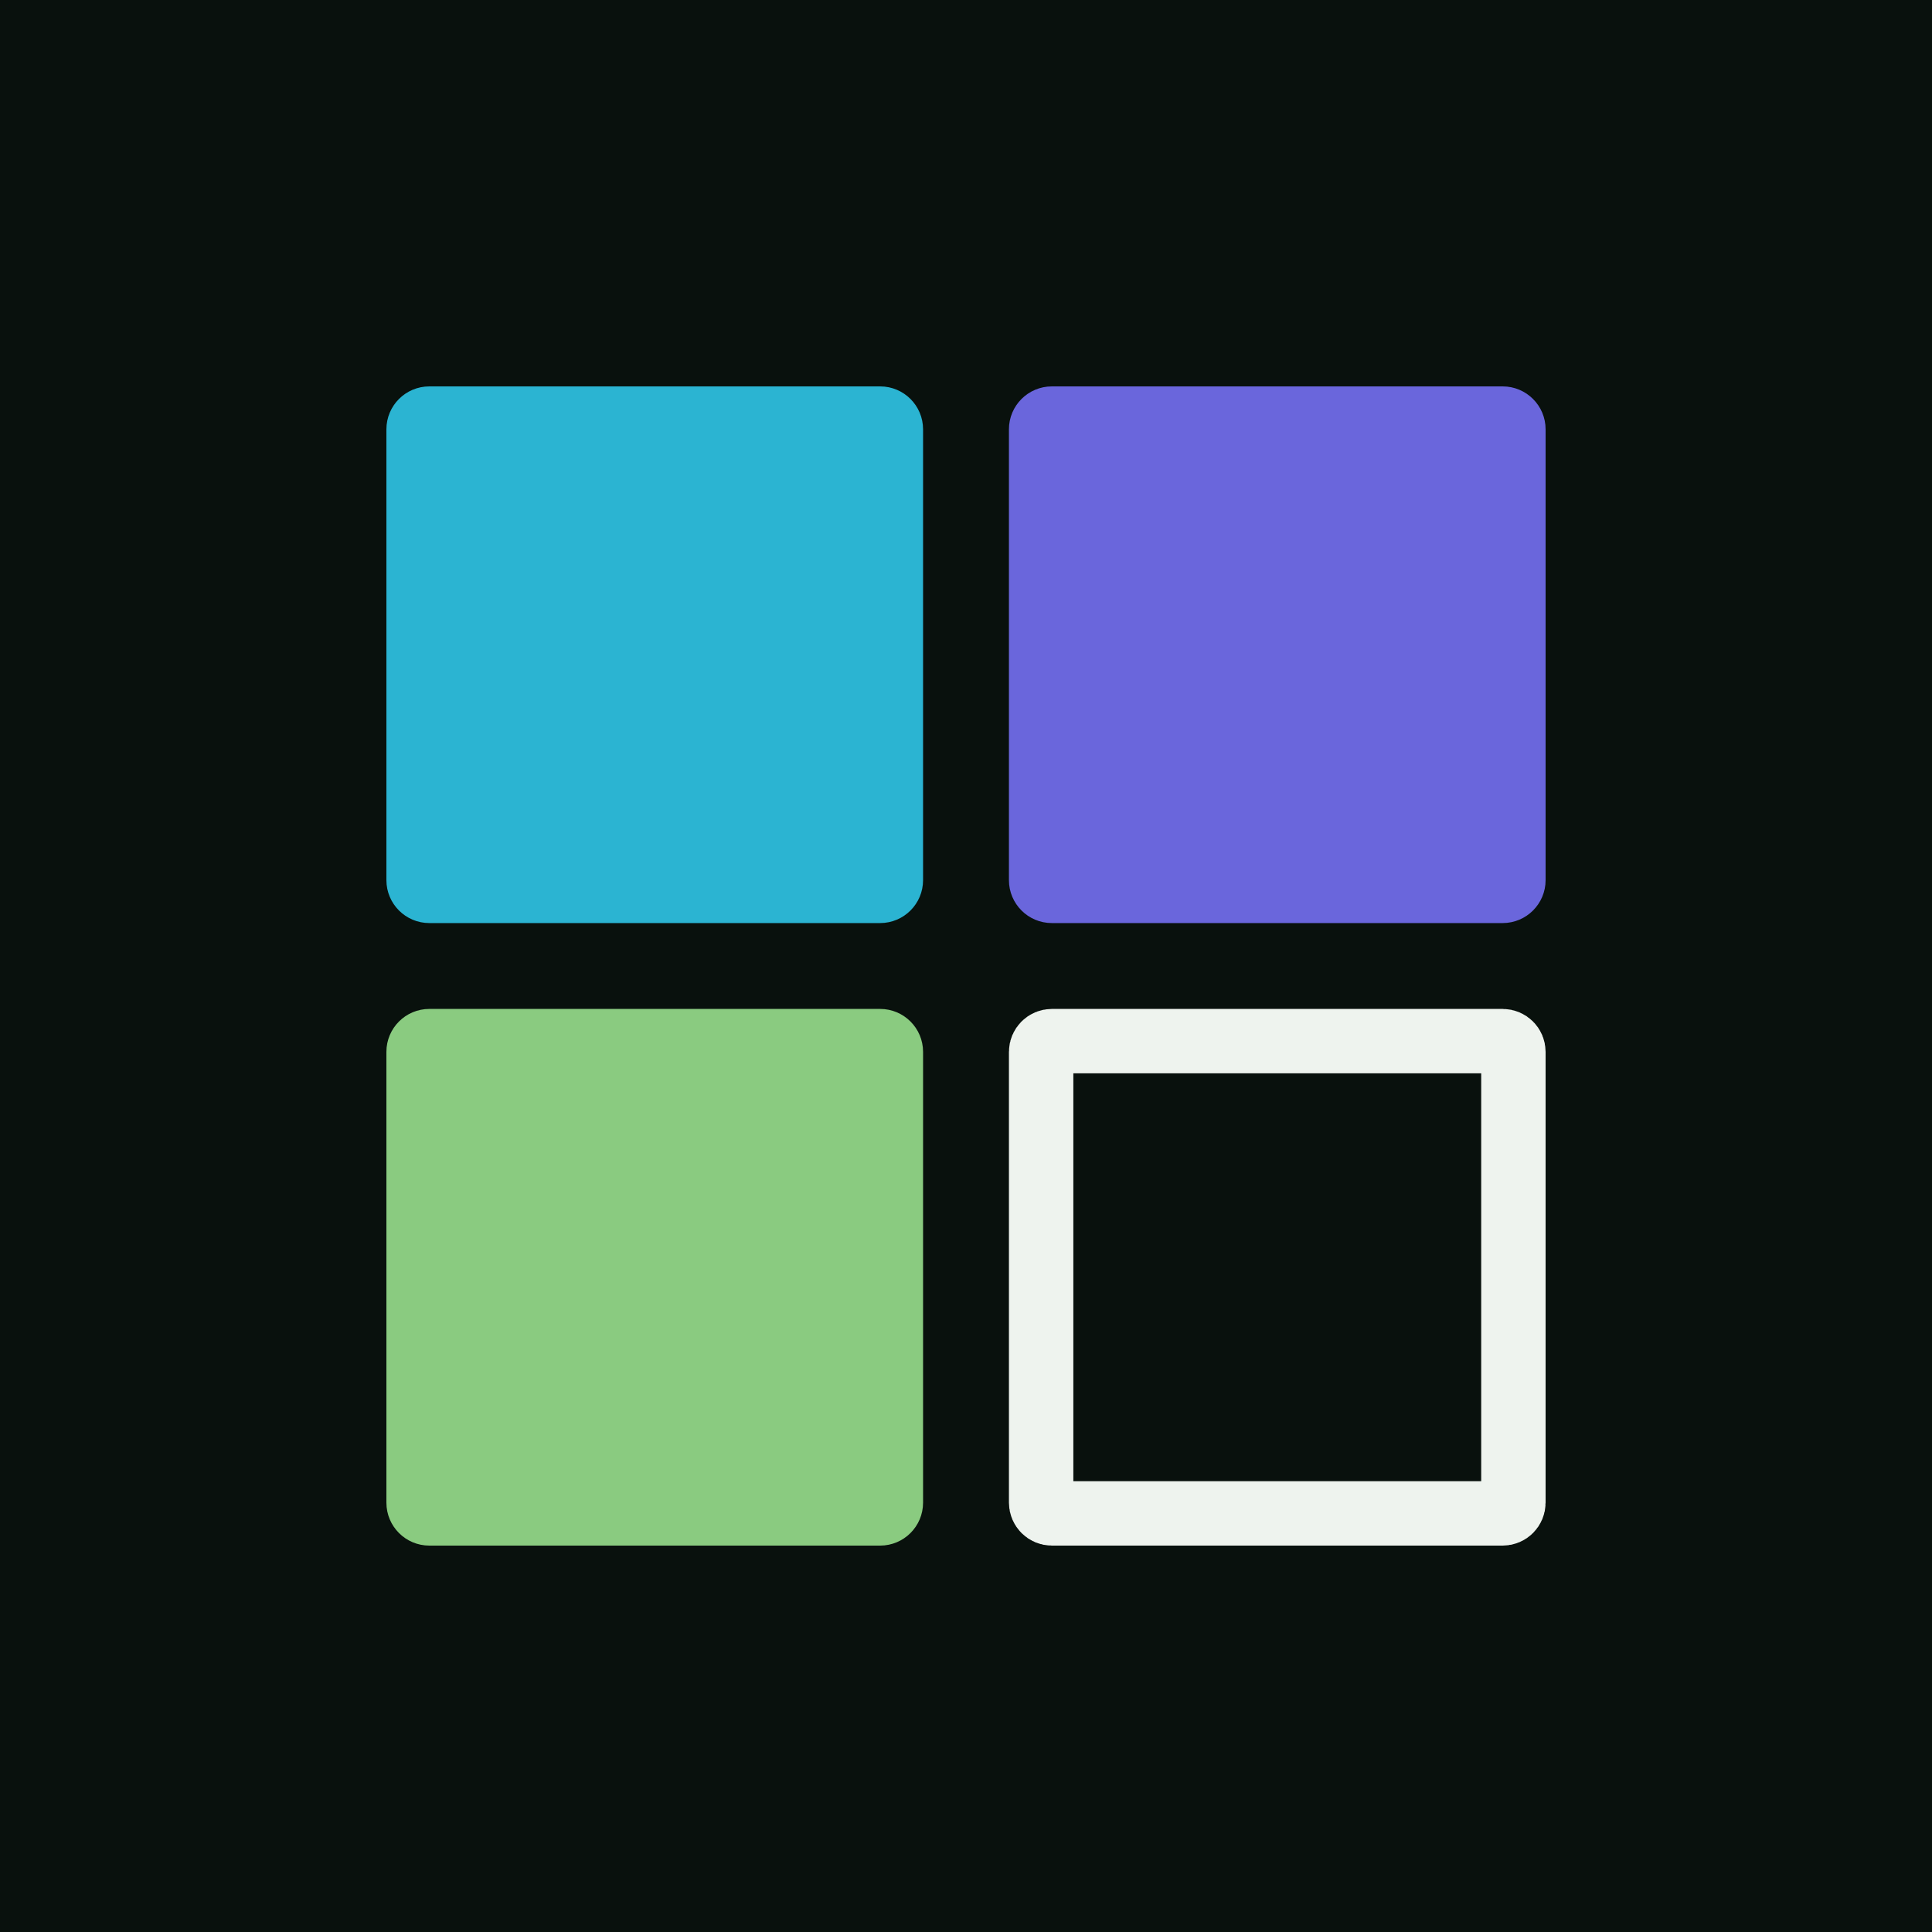
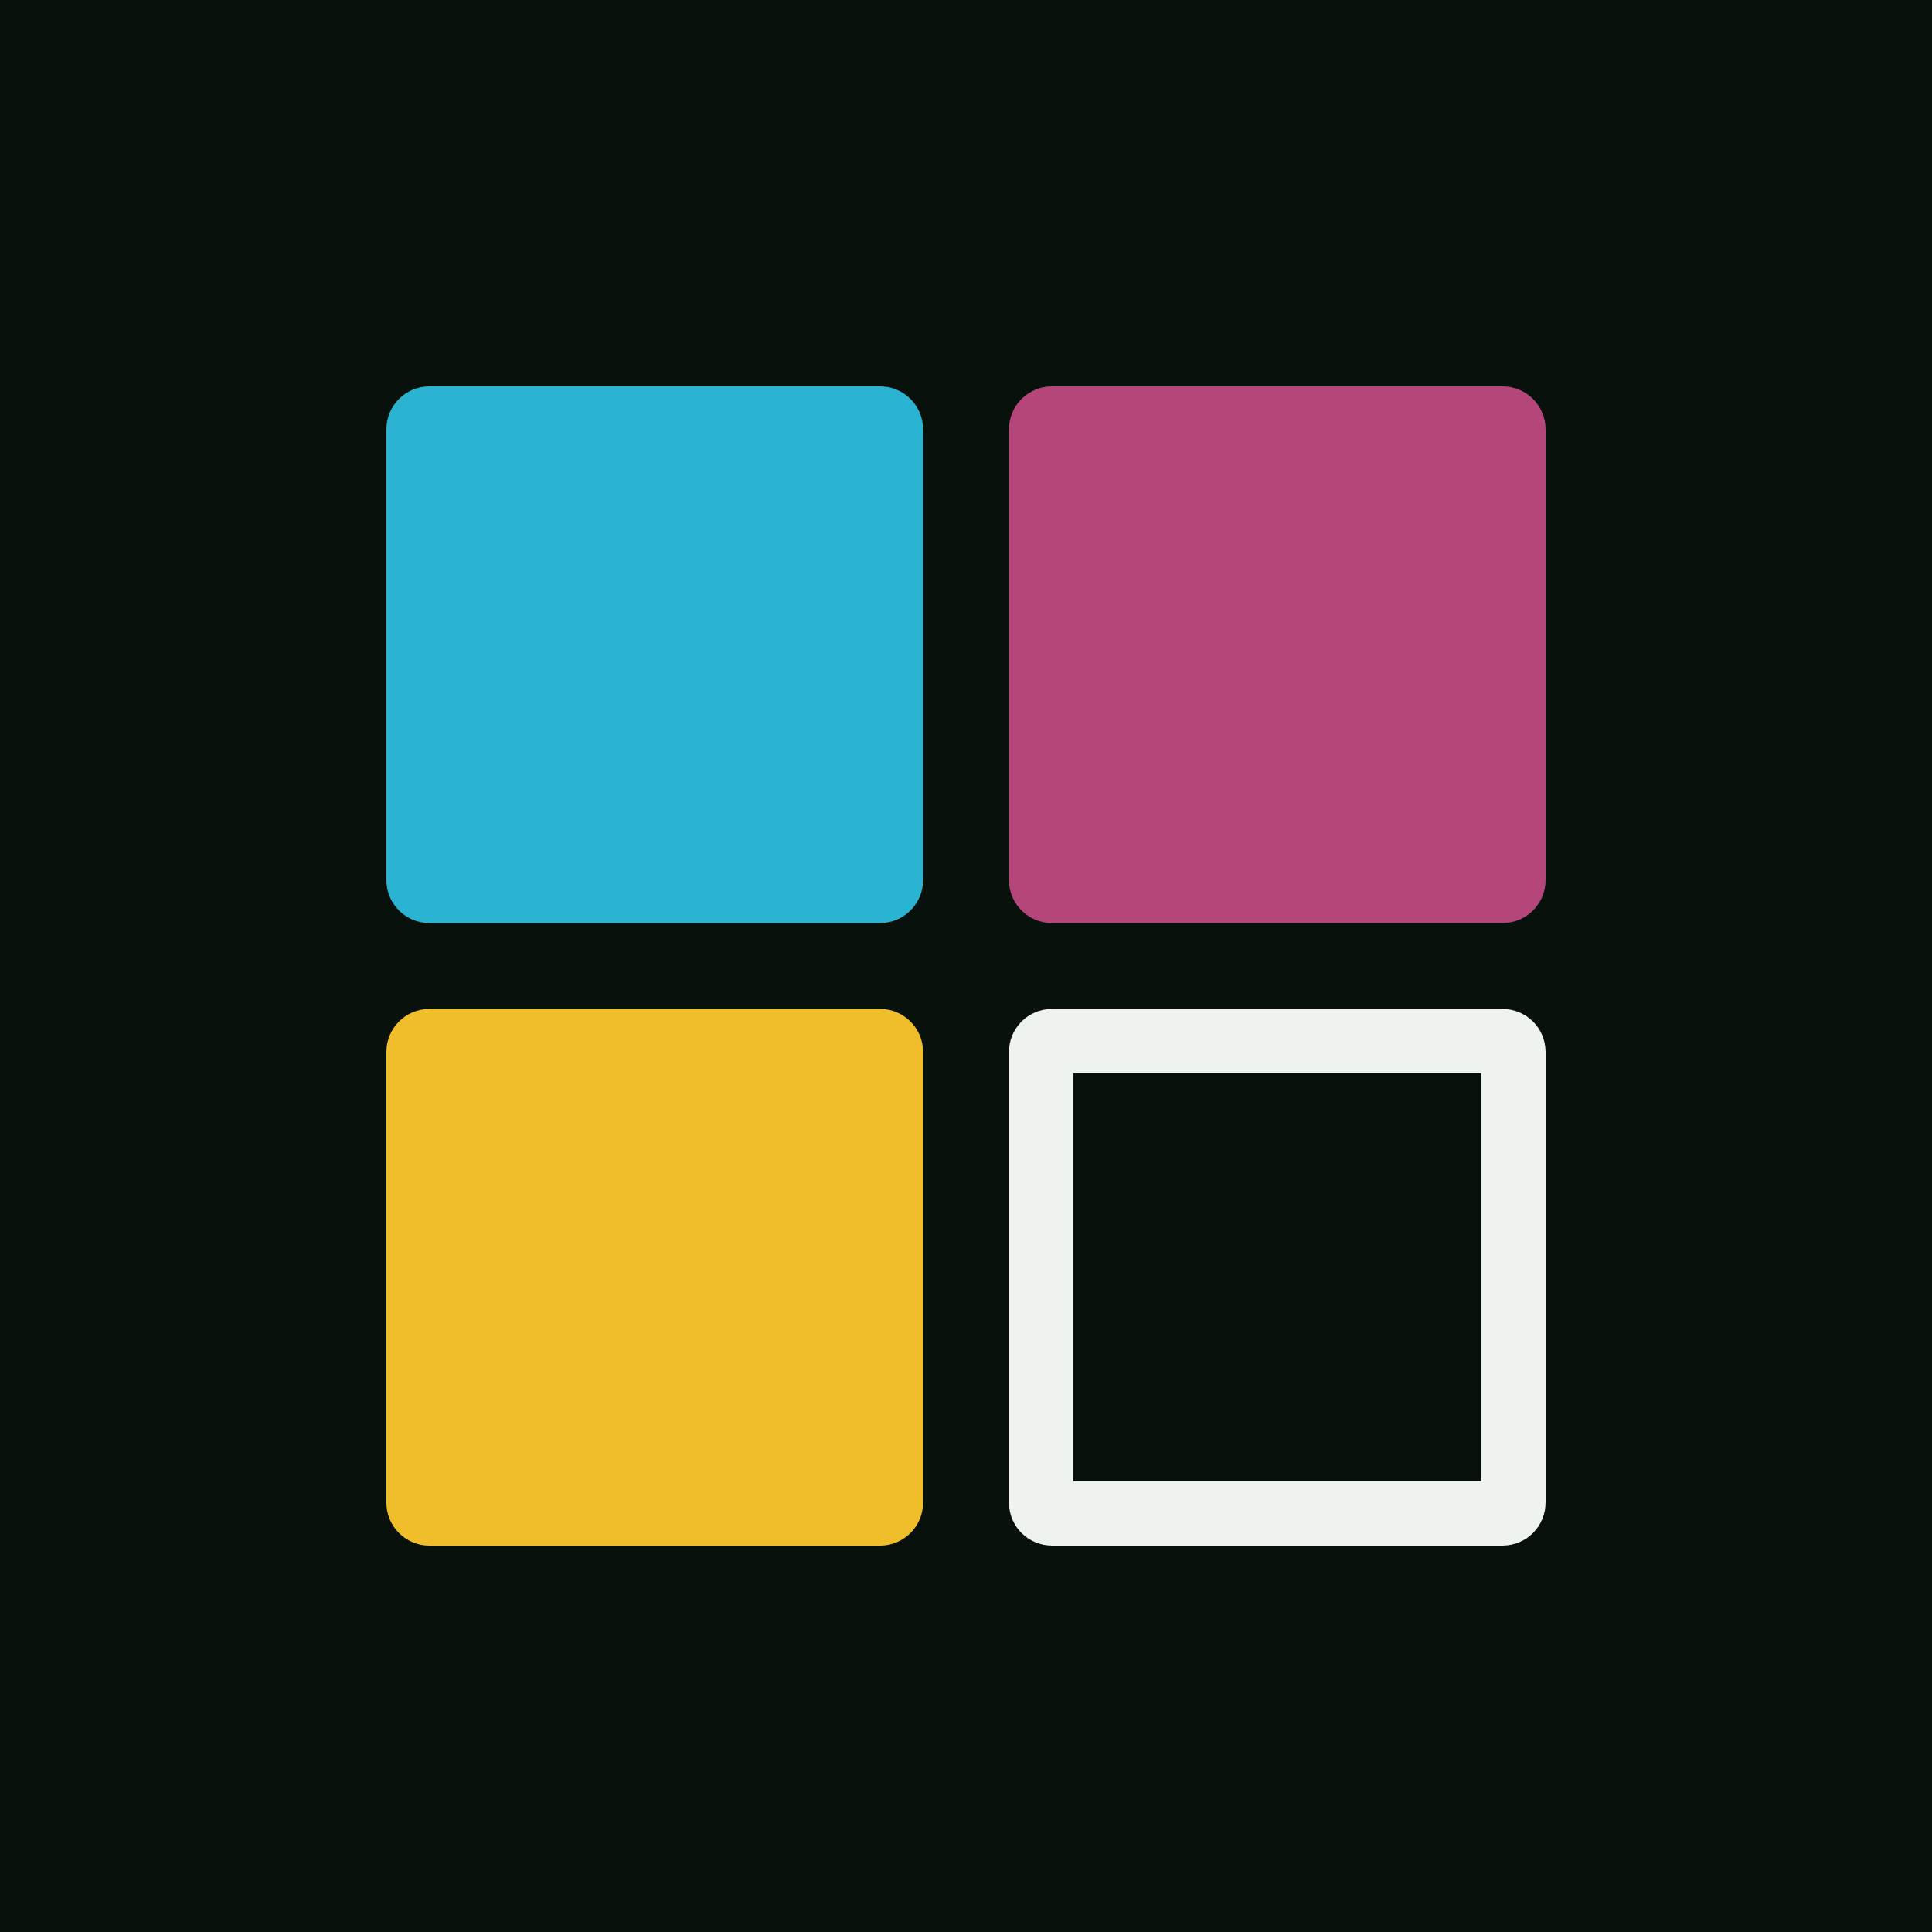
<svg xmlns="http://www.w3.org/2000/svg" viewBox="0 0 180 180" width="180" height="180">
  <rect width="180" height="180" fill="#09110d" />
  <rect x="36" y="36" width="50" height="50" rx="4" fill="#2BB4D2" />
-   <rect x="94" y="36" width="50" height="50" rx="4" fill="#6A66DC" />
-   <rect x="36" y="94" width="50" height="50" rx="4" fill="#8ACB80" />
+   <rect x="94" y="36" width="50" height="50" rx="4" fill="#B4467A" />
+   <rect x="36" y="94" width="50" height="50" rx="4" fill="#EFBE2A" />
  <rect x="97" y="97" width="44" height="44" rx="1" fill="none" stroke="#eef3ee" stroke-width="6" />
</svg>
